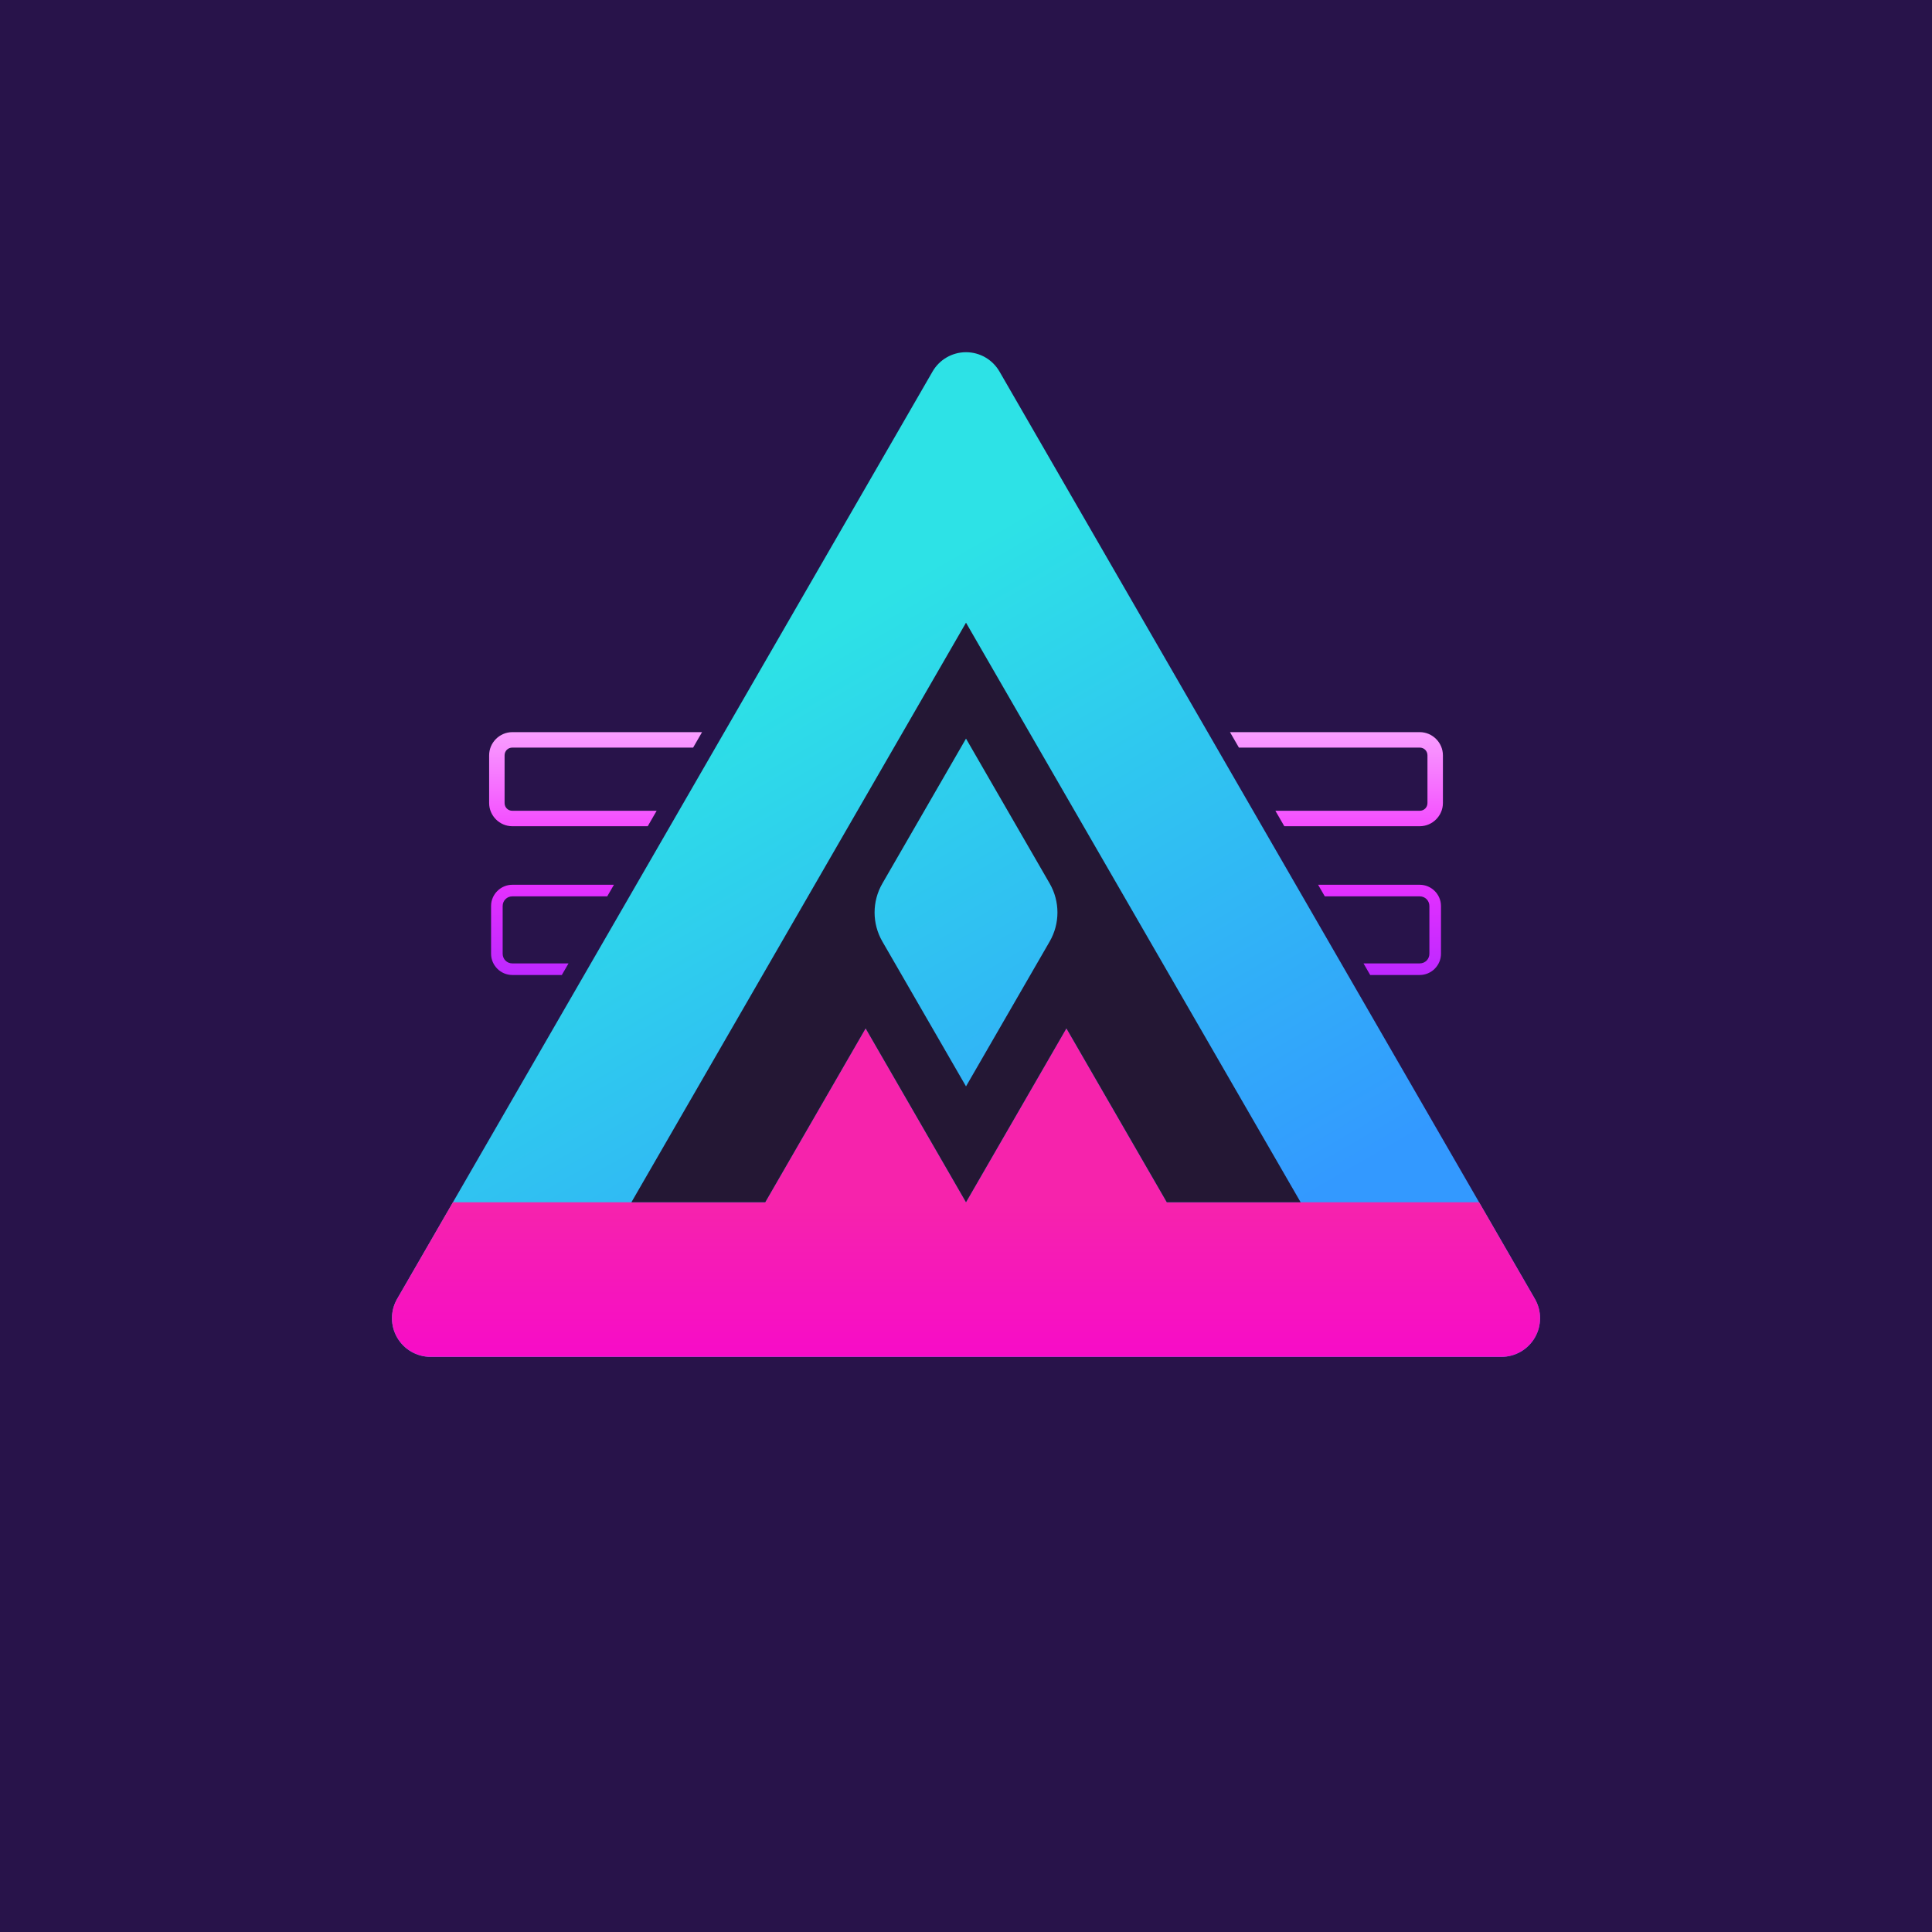
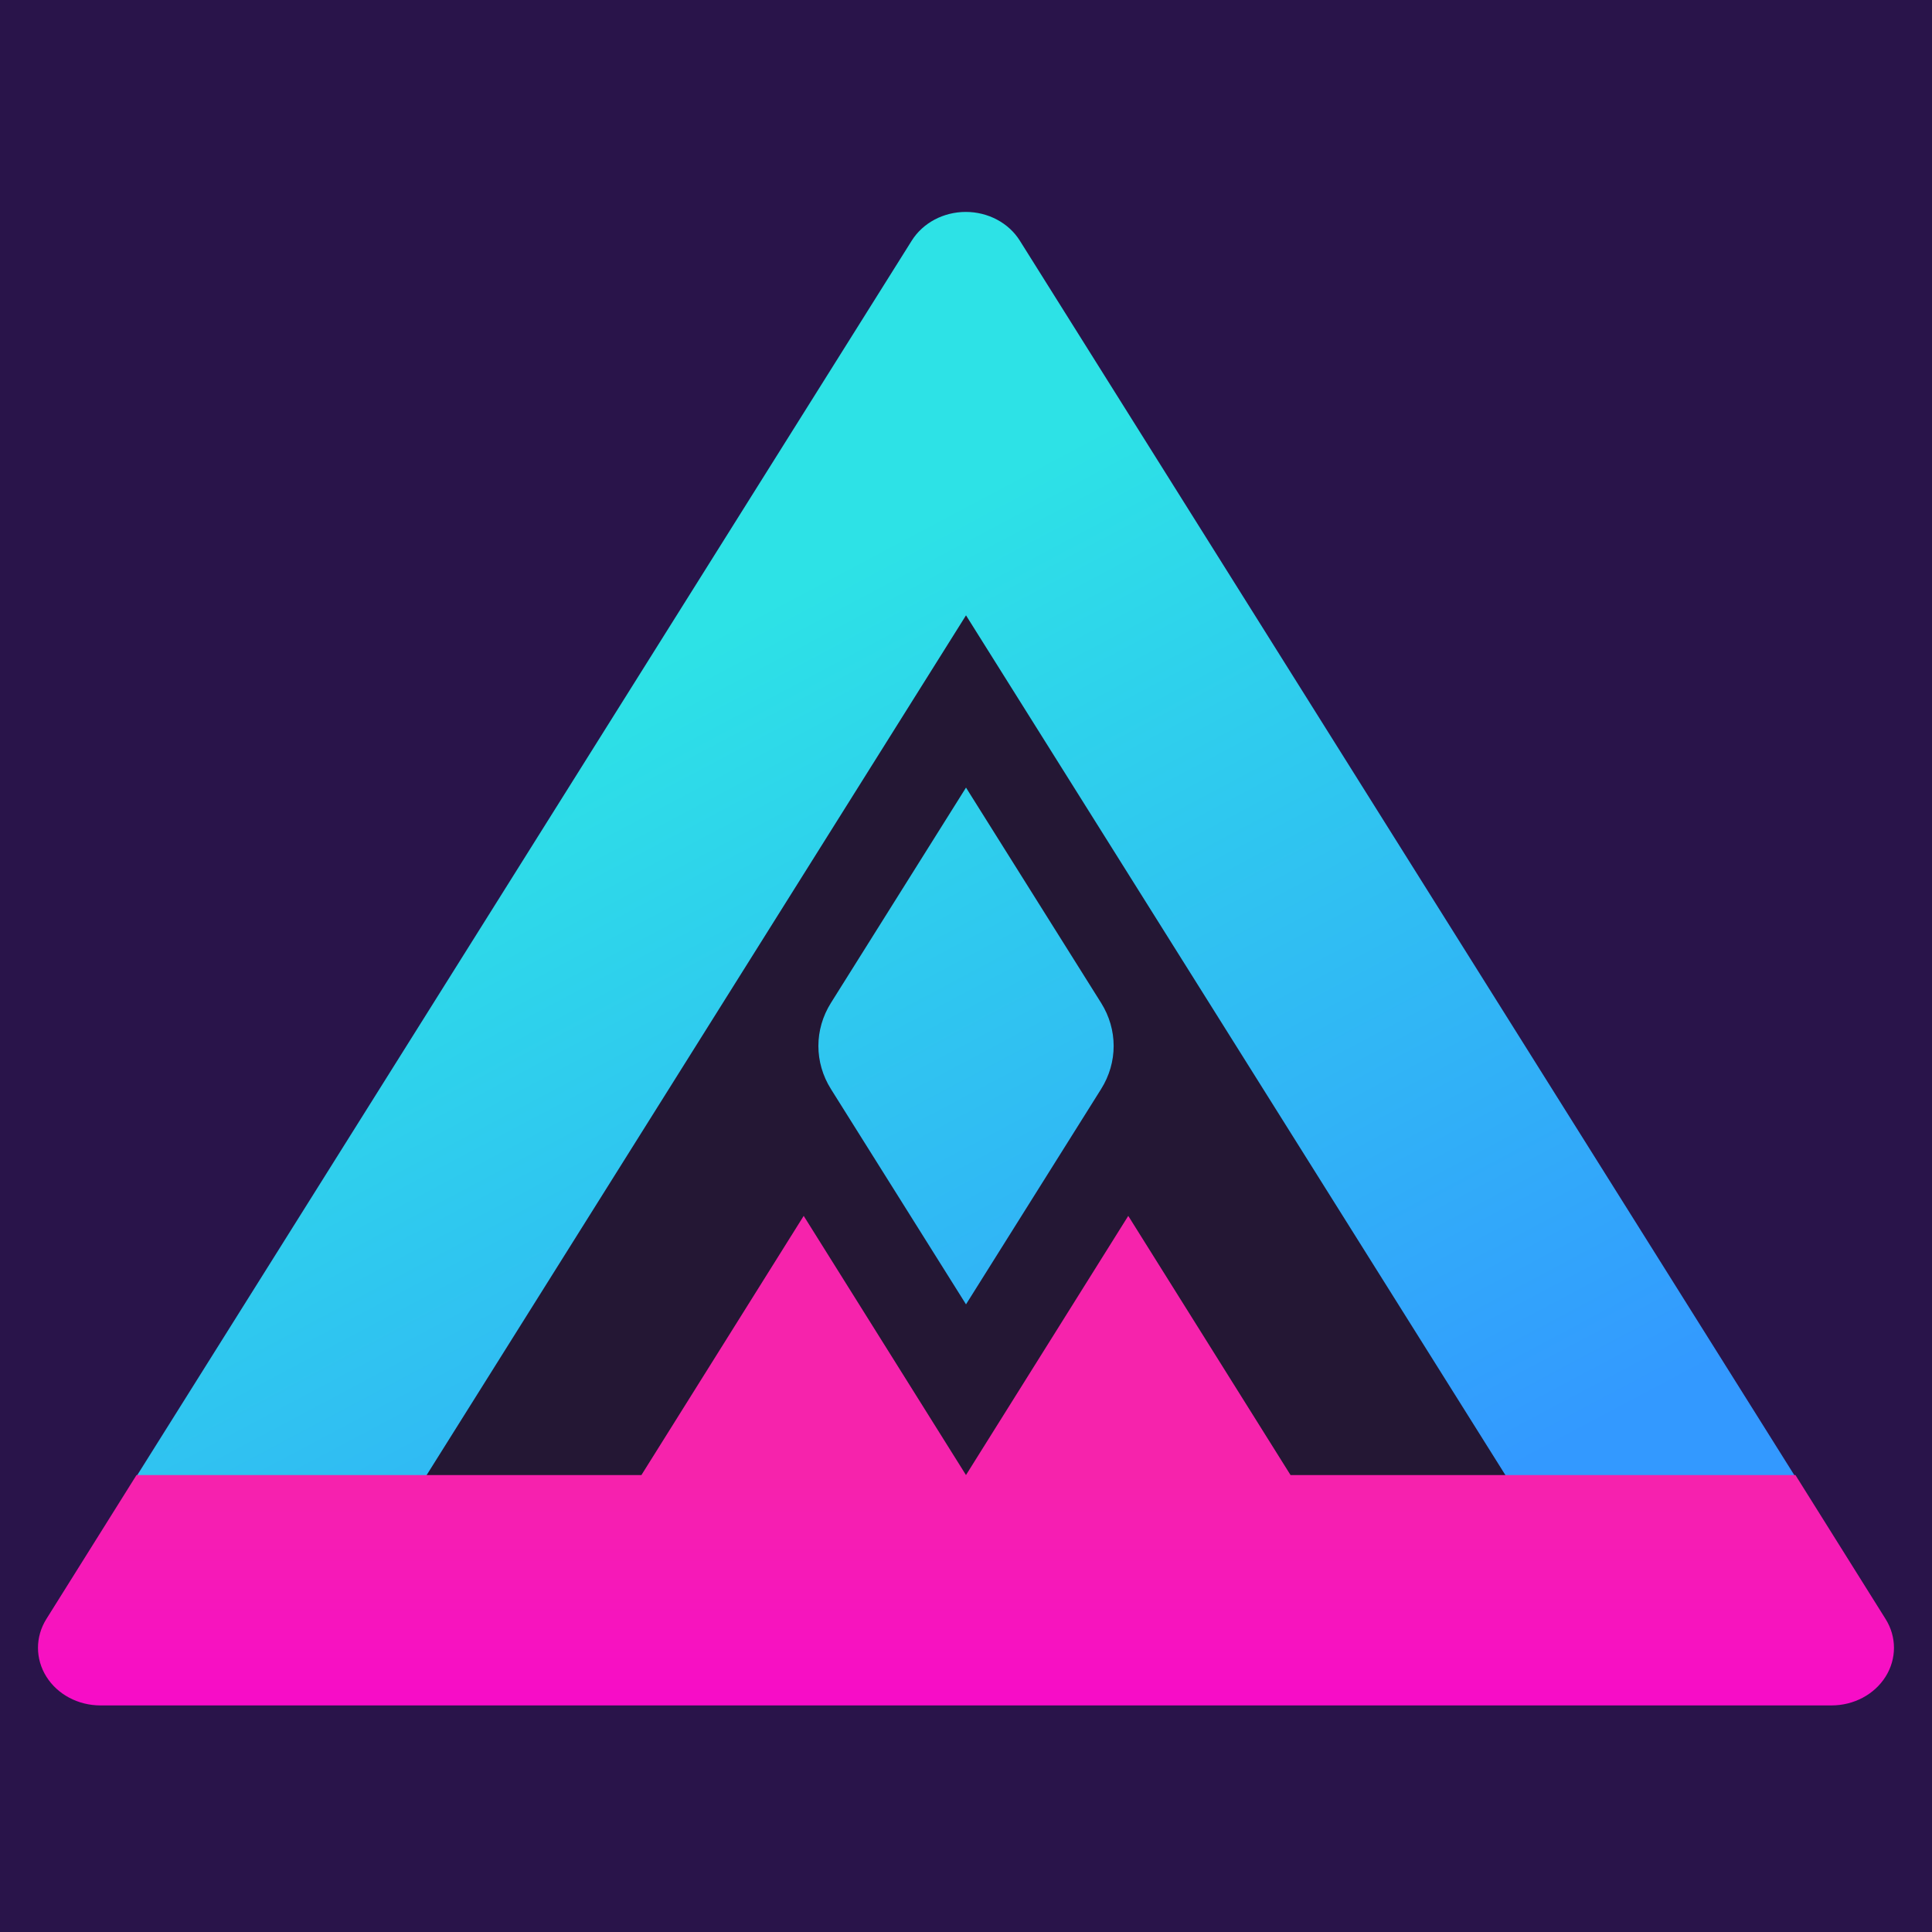
- <svg xmlns="http://www.w3.org/2000/svg" width="1024" height="1024" viewBox="0 0 1024 1024">
-   <defs>
-     <linearGradient id="linearGradient34" x1="103.616" y1="87.284" x2="103.617" y2="27.283" gradientUnits="userSpaceOnUse" gradientTransform="matrix(1 0 0 1 0 8.499999)">
-       <stop offset="0" stop-color="#8c1eff" />
-       <stop offset="0.5" stop-color="#f233ff" />
-       <stop offset="1" stop-color="#ffffff" />
+ <svg xmlns="http://www.w3.org/2000/svg" xmlns:xlink="http://www.w3.org/1999/xlink" width="320" height="320" viewBox="0 0 320 320" version="1.1" id="svg1">
+   <defs id="defs1">
+     <linearGradient xlink:href="#linearGradient8" id="linearGradient9" x1="105.889" y1="-7.967" x2="153.521" y2="74.533" gradientUnits="userSpaceOnUse" />
+     <linearGradient id="linearGradient8">
+       <stop style="stop-color:#2de2e6;stop-opacity:1;" offset="0" id="stop8" />
+       <stop style="stop-color:#3399ff;stop-opacity:1;" offset="1" id="stop11" />
    </linearGradient>
-     <linearGradient id="linearGradient9" x1="105.889" y1="-7.967" x2="153.521" y2="74.533" gradientUnits="userSpaceOnUse">
-       <stop offset="0" stop-color="#2de2e6" />
-       <stop offset="1" stop-color="#3399ff" />
-     </linearGradient>
-     <linearGradient id="linearGradient7" x1="97.229" y1="82.033" x2="97.229" y2="107.033" gradientUnits="userSpaceOnUse">
-       <stop offset="0" stop-color="#f623ac" />
-       <stop offset="1" stop-color="#f706cf" />
+     <linearGradient xlink:href="#linearGradient6" id="linearGradient7" x1="97.229" y1="82.033" x2="97.229" y2="107.033" gradientUnits="userSpaceOnUse" />
+     <linearGradient id="linearGradient6">
+       <stop style="stop-color:#f623ac;stop-opacity:1;" offset="0" id="stop6" />
+       <stop style="stop-color:#f706cf;stop-opacity:1;" offset="1" id="stop7" />
    </linearGradient>
  </defs>
-   <path id="rect35" fill="#28134a" stroke="none" d="M 0 0 L 1024 0 L 1024 1024 L 0 1024 Z" />
-   <g id="layer1" transform="matrix(4.096 0 0 4.096 87.59427 183.4706)">
-     <path id="path27" fill="url(#linearGradient34)" stroke="none" d="M 44.909 49.946 C 43.264 49.946 41.909 51.301 41.909 52.946 L 41.909 59.121 C 41.909 60.766 43.264 62.121 44.909 62.121 L 62.431 62.121 L 63.585 60.121 L 44.909 60.121 C 44.345 60.121 43.909 59.686 43.909 59.121 L 43.909 52.946 C 43.909 52.381 44.345 51.946 44.909 51.946 L 68.306 51.946 L 69.46 49.946 Z M 137.774 49.946 L 138.929 51.946 L 162.327 51.946 C 162.891 51.946 163.327 52.381 163.327 52.946 L 163.327 59.121 C 163.327 59.686 162.891 60.121 162.327 60.121 L 143.649 60.121 L 144.804 62.121 L 162.327 62.121 C 163.972 62.121 165.327 60.766 165.327 59.121 L 165.327 52.946 C 165.327 51.301 163.972 49.946 162.327 49.946 Z M 44.909 69.696 C 43.399 69.696 42.159 70.936 42.159 72.446 L 42.159 78.621 C 42.159 80.131 43.399 81.371 44.909 81.371 L 51.315 81.371 L 52.181 79.871 L 44.909 79.871 C 44.21 79.871 43.659 79.321 43.659 78.621 L 43.659 72.446 C 43.659 71.746 44.21 71.196 44.909 71.196 L 57.19 71.196 L 58.057 69.696 Z M 149.177 69.696 L 150.042 71.196 L 162.327 71.196 C 163.026 71.196 163.577 71.746 163.577 72.446 L 163.577 78.621 C 163.577 79.321 163.026 79.871 162.327 79.871 L 155.052 79.871 L 155.917 81.371 L 162.327 81.371 C 163.837 81.371 165.077 80.131 165.077 78.621 L 165.077 72.446 C 165.077 70.936 163.837 69.696 162.327 69.696 Z" />
-     <g transform="matrix(1 0 0 1 6.387841 28.75)">
-       <path id="path5" fill="url(#linearGradient9)" stroke="none" d="M 92.899 -25.467 L 23.617 94.533 C 22.724 96.081 22.724 97.986 23.617 99.533 C 24.51 101.081 26.161 102.033 27.947 102.033 L 166.511 102.033 C 168.297 102.033 169.948 101.081 170.841 99.533 C 171.734 97.986 171.734 96.081 170.841 94.533 L 101.559 -25.467 C 100.666 -27.014 99.015 -27.967 97.229 -27.967 C 95.443 -27.967 93.792 -27.014 92.899 -25.467 Z" />
-     </g>
-     <g transform="matrix(1 0 0 1 6.387841 28.75)">
-       <path id="path6" fill="url(#linearGradient7)" stroke="none" d="M 27.947 102.033 L 166.511 102.033 C 168.297 102.033 169.948 101.081 170.841 99.533 C 171.734 97.986 171.734 96.081 170.841 94.533 L 163.624 82.033 L 123.21 82.033 L 110.219 59.533 L 97.229 82.033 L 84.239 59.533 L 71.248 82.033 L 30.834 82.033 L 23.617 94.533 C 22.724 96.081 22.724 97.986 23.617 99.533 C 24.51 101.081 26.161 102.033 27.947 102.033 Z" />
-     </g>
-     <g transform="matrix(1 0 0 1 0 8.75)">
-       <path id="path1" fill="#241734" stroke="none" d="M 103.616 27.033 L 60.315 102.034 L 77.636 102.034 L 90.626 79.534 L 103.616 102.034 L 116.608 79.534 L 129.599 102.034 L 146.919 102.034 Z M 103.616 42.033 L 114.443 60.783 C 115.783 63.104 115.783 65.963 114.443 68.284 L 103.616 87.034 L 92.791 68.284 C 91.451 65.963 91.451 63.104 92.791 60.783 Z" />
+   <rect style="display:inline;opacity:1;fill:#29144a;fill-opacity:1;stroke:none;stroke-width:4.398;stroke-linecap:round;stroke-linejoin:round;stroke-dasharray:none;stroke-opacity:1" id="rect35" width="323.658" height="325.412" x="0" y="-2.706" />
+   <g id="g1" transform="matrix(0.9709251,0,0,0.950999,34.42365,35.89083)">
+     <g id="layer1" style="display:inline;fill:none" transform="matrix(2.12871,0,0,2,-90.12601,15.21821)">
+       <path style="display:inline;opacity:1;fill:url(#linearGradient9);fill-opacity:1;stroke:none;stroke-width:1;stroke-linecap:round;stroke-linejoin:round;stroke-dasharray:none;stroke-opacity:1" d="M 92.899,-25.467 23.617,94.533 a 5,5 60 0 0 4.33,7.5 H 166.511 a 5,5 120 0 0 4.33,-7.5 L 101.559,-25.467 a 5,5 180 0 0 -8.66,0 z" id="path5" transform="translate(5.850131,19.94259)" />
+       <path id="path1" style="display:inline;opacity:1;fill:#241734;fill-opacity:1;stroke:none;stroke-width:1;stroke-linecap:round;stroke-linejoin:round;stroke-dasharray:none;stroke-opacity:1" d="M 103.616,27.033 60.315,102.034 H 77.636 L 90.626,79.533 103.616,102.034 116.608,79.533 129.598,102.034 h 17.32 z m 0,15 10.827,18.75 a 7.5,7.5 90 0 1 0,7.501 l -10.827,18.75 -10.825,-18.75 a 7.501,7.501 90 0 1 0,-7.501 z" transform="translate(-0.5188027,0.07359983)" />
+       <path style="display:inline;opacity:1;fill:url(#linearGradient7);fill-opacity:1;stroke:none;stroke-width:1;stroke-linecap:round;stroke-linejoin:round;stroke-dasharray:none;stroke-opacity:1" d="M 27.947,102.033 H 166.511 a 5,5 120 0 0 4.33,-7.5 l -7.217,-12.5 h -40.415 l -12.99,-22.5 -12.99,22.5 -12.99,-22.5 -12.99,22.5 H 30.834 L 23.617,94.533 a 5,5 60 0 0 4.33,7.5 z" id="path6" transform="matrix(1.001155,0,0,1.003073,5.753545,19.68744)" />
    </g>
  </g>
</svg>
